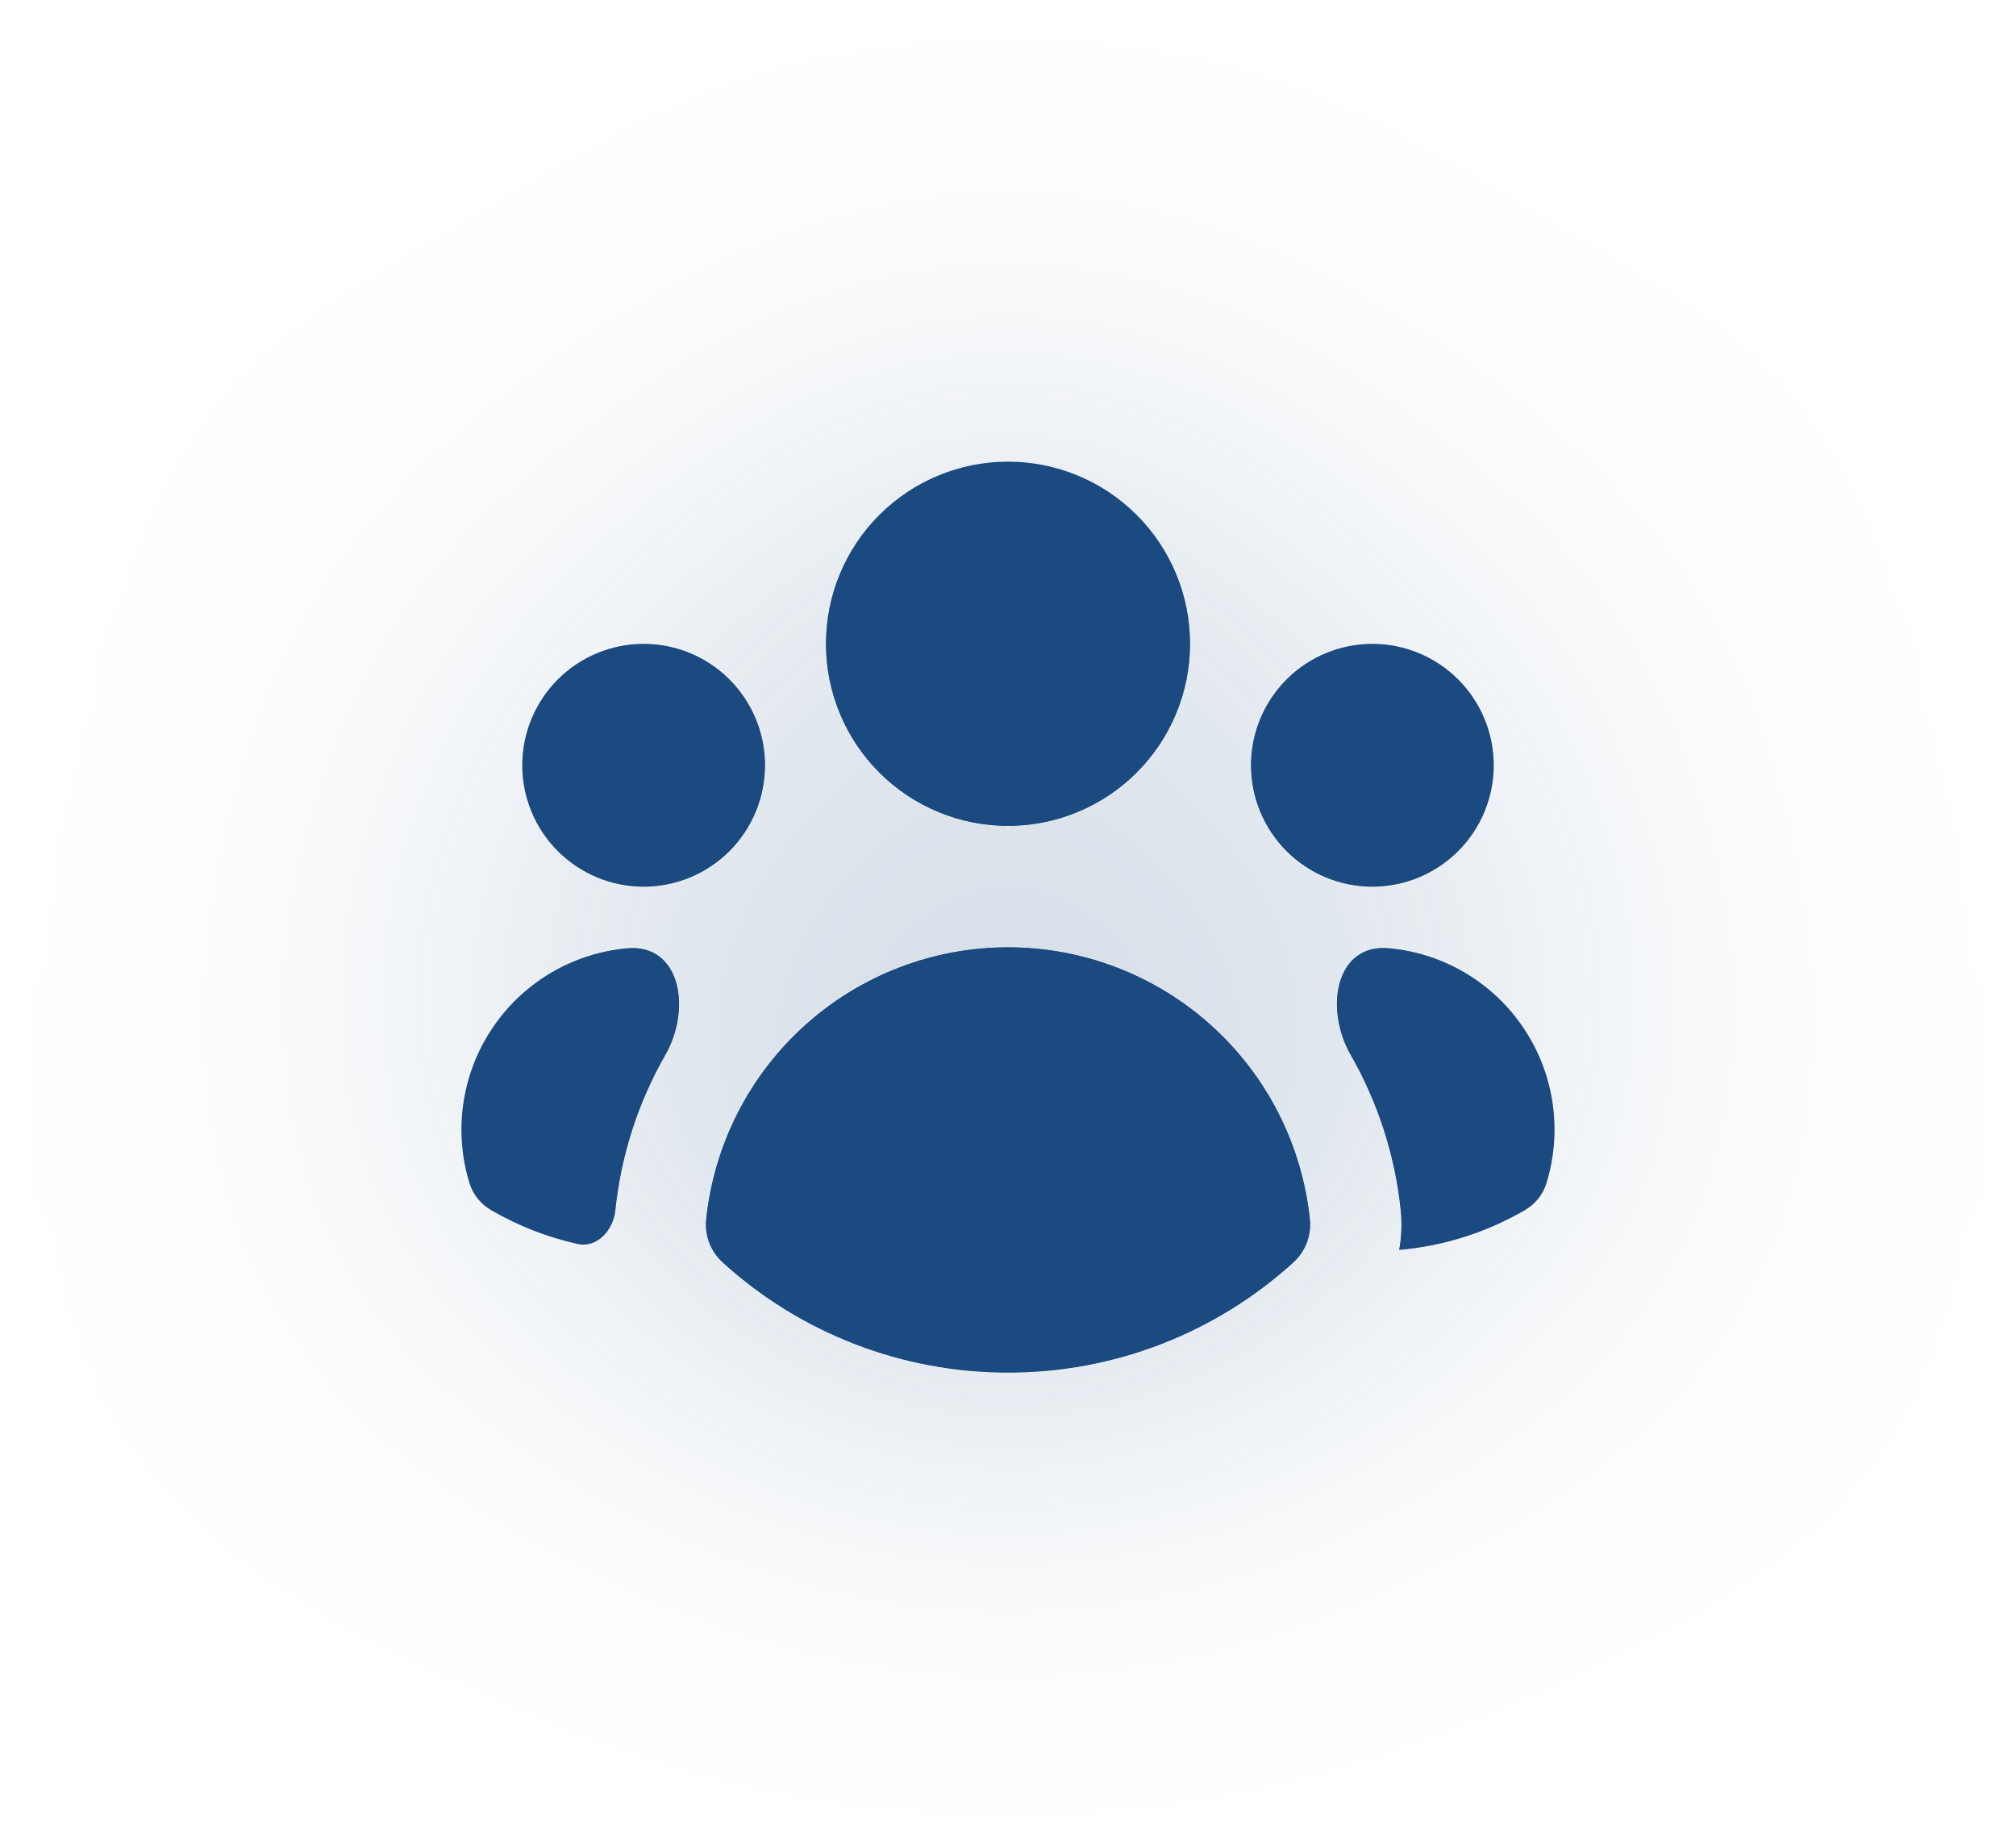
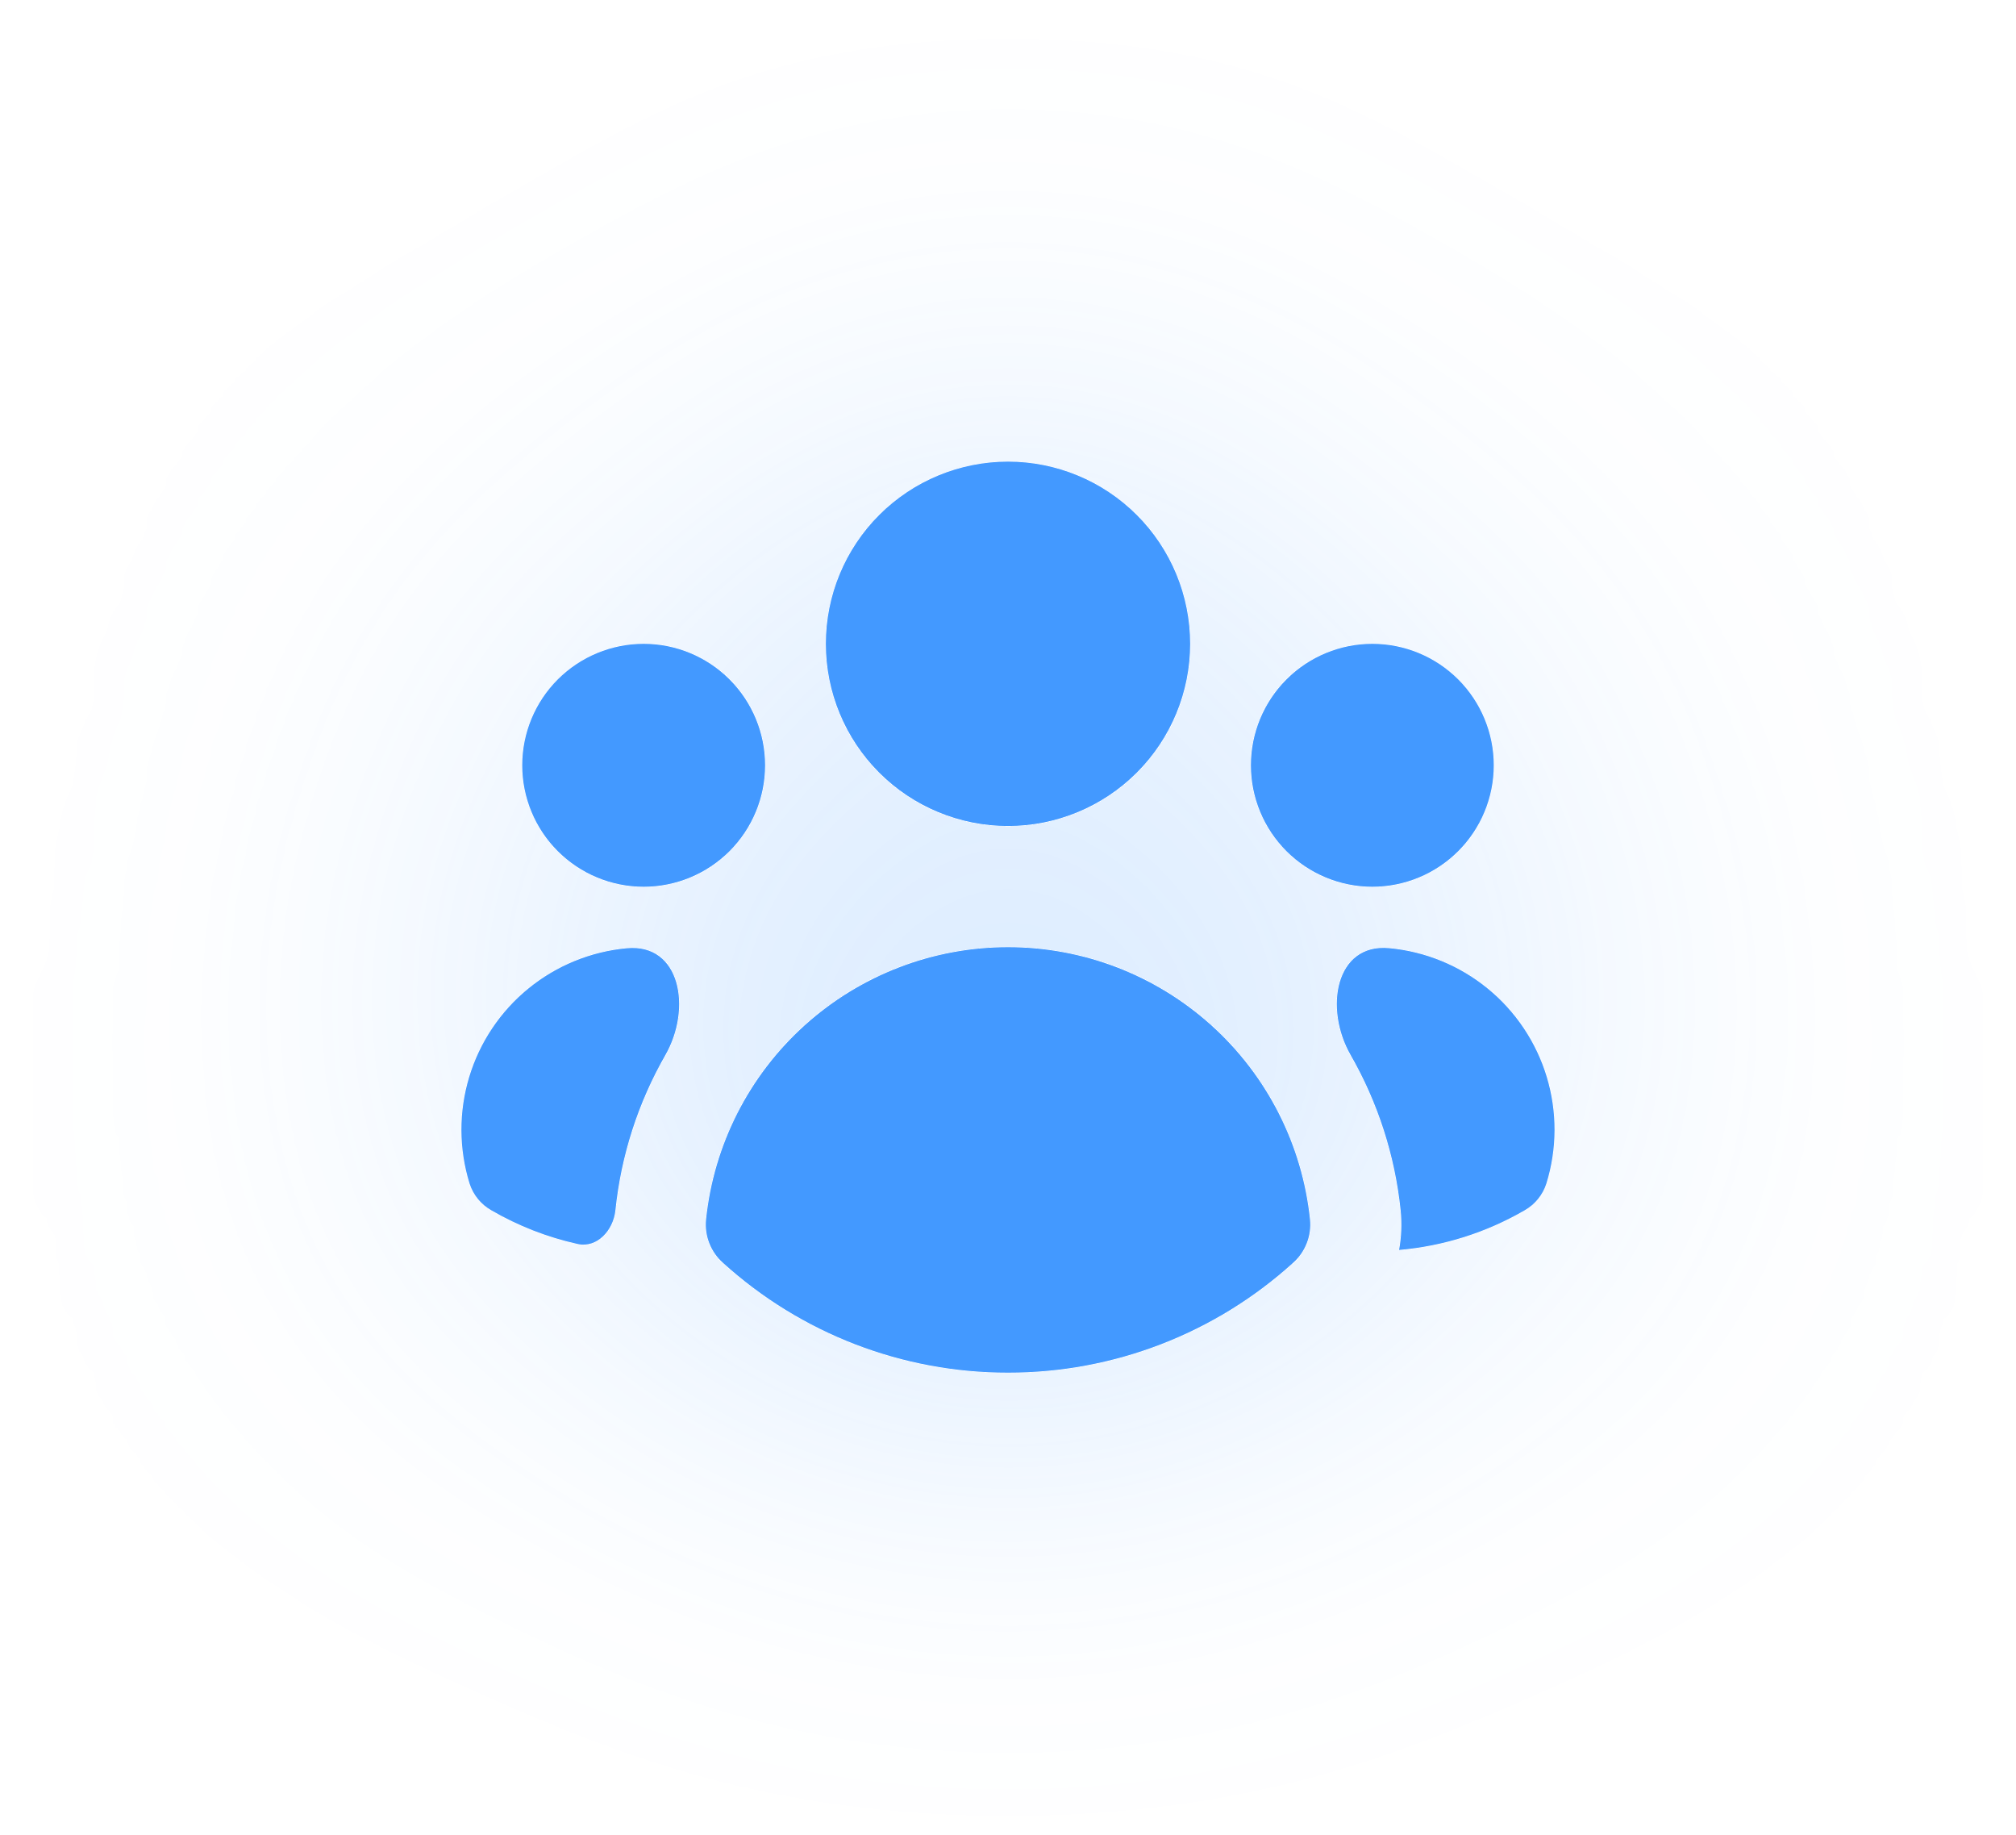
<svg xmlns="http://www.w3.org/2000/svg" width="166" height="151" viewBox="0 0 166 151" fill="none">
-   <g filter="url(#filter0_d_3_1208)">
-     <path d="M83 68C86.978 68 90.794 66.42 93.607 63.607C96.42 60.794 98 56.978 98 53C98 49.022 96.42 45.206 93.607 42.393C90.794 39.58 86.978 38 83 38C79.022 38 75.207 39.58 72.393 42.393C69.58 45.206 68 49.022 68 53C68 56.978 69.58 60.794 72.393 63.607C75.207 66.42 79.022 68 83 68ZM63 63C63 65.652 61.946 68.196 60.071 70.071C58.196 71.946 55.652 73 53 73C50.348 73 47.804 71.946 45.929 70.071C44.054 68.196 43 65.652 43 63C43 60.348 44.054 57.804 45.929 55.929C47.804 54.054 50.348 53 53 53C55.652 53 58.196 54.054 60.071 55.929C61.946 57.804 63 60.348 63 63ZM40.45 99.63C39.596 99.145 38.957 98.356 38.66 97.42C37.779 94.567 37.77 91.515 38.633 88.657C39.497 85.798 41.194 83.262 43.508 81.374C45.822 79.486 48.646 78.331 51.62 78.058V78.058C56.031 77.653 56.986 83.016 54.786 86.86C52.556 90.757 51.143 95.104 50.675 99.635V99.635C50.505 101.279 49.17 102.765 47.557 102.407C45.065 101.854 42.667 100.919 40.45 99.63ZM115.2 102.9C115.2 102.9 115.2 102.9 115.2 102.9C118.849 102.586 122.383 101.469 125.55 99.63C126.402 99.144 127.039 98.355 127.335 97.42C128.217 94.566 128.228 91.514 127.365 88.655C126.502 85.795 124.804 83.258 122.491 81.369C120.177 79.48 117.352 78.325 114.377 78.052V78.052C109.966 77.646 109.012 83.01 111.213 86.854C113.447 90.753 114.861 95.102 115.33 99.635C115.441 100.724 115.398 101.824 115.201 102.9C115.201 102.901 115.2 102.901 115.2 102.9V102.9ZM123 63C123 65.652 121.946 68.196 120.071 70.071C118.196 71.946 115.652 73 113 73C110.348 73 107.804 71.946 105.929 70.071C104.054 68.196 103 65.652 103 63C103 60.348 104.054 57.804 105.929 55.929C107.804 54.054 110.348 53 113 53C115.652 53 118.196 54.054 120.071 55.929C121.946 57.804 123 60.348 123 63ZM59.52 103.95C59.027 103.508 58.645 102.957 58.404 102.34C58.163 101.724 58.071 101.059 58.135 100.4C58.771 94.247 61.665 88.549 66.258 84.406C70.851 80.263 76.817 77.971 83.002 77.971C89.188 77.971 95.154 80.263 99.747 84.406C104.34 88.549 107.234 94.247 107.87 100.4C107.934 101.059 107.842 101.724 107.602 102.34C107.361 102.957 106.978 103.509 106.485 103.95C100.056 109.785 91.682 113.012 83 113C74.32 113.011 65.947 109.784 59.52 103.95Z" fill="#1A4A7F" />
+   <g filter="url(#filter0_d_49_6584)">
+     <path d="M83 68C86.978 68 90.793 66.42 93.606 63.607C96.419 60.794 98 56.978 98 53C98 49.022 96.419 45.206 93.606 42.393C90.793 39.58 86.978 38 83 38C79.022 38 75.206 39.58 72.393 42.393C69.58 45.206 68 49.022 68 53C68 56.978 69.58 60.794 72.393 63.607C75.206 66.42 79.022 68 83 68ZM63 63C63 65.652 61.946 68.196 60.071 70.071C58.196 71.946 55.652 73 53 73C50.348 73 47.804 71.946 45.929 70.071C44.053 68.196 43 65.652 43 63C43 60.348 44.053 57.804 45.929 55.929C47.804 54.054 50.348 53 53 53C55.652 53 58.196 54.054 60.071 55.929C61.946 57.804 63 60.348 63 63ZM40.45 99.63C39.596 99.145 38.957 98.356 38.66 97.42C37.779 94.567 37.77 91.515 38.633 88.657C39.497 85.798 41.194 83.262 43.508 81.374C45.821 79.486 48.646 78.331 51.62 78.058V78.058C56.031 77.653 56.986 83.016 54.786 86.86C52.555 90.757 51.142 95.104 50.675 99.635V99.635C50.505 101.279 49.17 102.765 47.557 102.407C45.065 101.854 42.667 100.919 40.45 99.63ZM115.2 102.9C115.2 102.9 115.2 102.9 115.2 102.9C118.849 102.586 122.383 101.469 125.55 99.63C126.401 99.144 127.039 98.355 127.335 97.42C128.217 94.566 128.227 91.514 127.364 88.655C126.501 85.795 124.804 83.258 122.49 81.369C120.176 79.48 117.351 78.325 114.377 78.052V78.052C109.965 77.646 109.011 83.01 111.213 86.854C113.446 90.753 114.861 95.102 115.33 99.635C115.441 100.724 115.398 101.824 115.201 102.9C115.201 102.901 115.2 102.901 115.2 102.9V102.9ZM123 63C123 65.652 121.946 68.196 120.071 70.071C118.195 71.946 115.652 73 113 73C110.348 73 107.804 71.946 105.929 70.071C104.053 68.196 103 65.652 103 63C103 60.348 104.053 57.804 105.929 55.929C107.804 54.054 110.348 53 113 53C115.652 53 118.195 54.054 120.071 55.929C121.946 57.804 123 60.348 123 63ZM59.52 103.95C59.027 103.508 58.644 102.957 58.404 102.34C58.163 101.724 58.071 101.059 58.135 100.4C58.771 94.247 61.665 88.549 66.258 84.406C70.851 80.263 76.817 77.971 83.002 77.971C89.188 77.971 95.153 80.263 99.746 84.406C104.34 88.549 107.234 94.247 107.87 100.4C107.934 101.059 107.842 101.724 107.601 102.34C107.361 102.957 106.978 103.509 106.485 103.95C100.056 109.785 91.682 113.012 83 113C74.32 113.011 65.947 109.784 59.52 103.95Z" fill="#4399FF" />
  </g>
  <defs>
-     <filter id="filter0_d_3_1208" x="0.492" y="0.5" width="165.012" height="150" filterUnits="userSpaceOnUse" color-interpolation-filters="sRGB">
+     <filter id="filter0_d_49_6584" x="0.492" y="0.5" width="165.012" height="150" filterUnits="userSpaceOnUse" color-interpolation-filters="sRGB">
      <feFlood flood-opacity="0" result="BackgroundImageFix" />
      <feColorMatrix in="SourceAlpha" type="matrix" values="0 0 0 0 0 0 0 0 0 0 0 0 0 0 0 0 0 0 127 0" result="hardAlpha" />
      <feOffset />
      <feGaussianBlur stdDeviation="18.75" />
      <feComposite in2="hardAlpha" operator="out" />
-       <feColorMatrix type="matrix" values="0 0 0 0 0.102 0 0 0 0 0.29 0 0 0 0 0.498 0 0 0 0.3 0" />
-       <feBlend mode="normal" in2="BackgroundImageFix" result="effect1_dropShadow_3_1208" />
-       <feBlend mode="normal" in="SourceGraphic" in2="effect1_dropShadow_3_1208" result="shape" />
+       <feColorMatrix type="matrix" values="0 0 0 0 0.263 0 0 0 0 0.6 0 0 0 0 1 0 0 0 0.3 0" />
+       <feBlend mode="normal" in2="BackgroundImageFix" result="effect1_dropShadow_49_6584" />
+       <feBlend mode="normal" in="SourceGraphic" in2="effect1_dropShadow_49_6584" result="shape" />
    </filter>
  </defs>
</svg>
